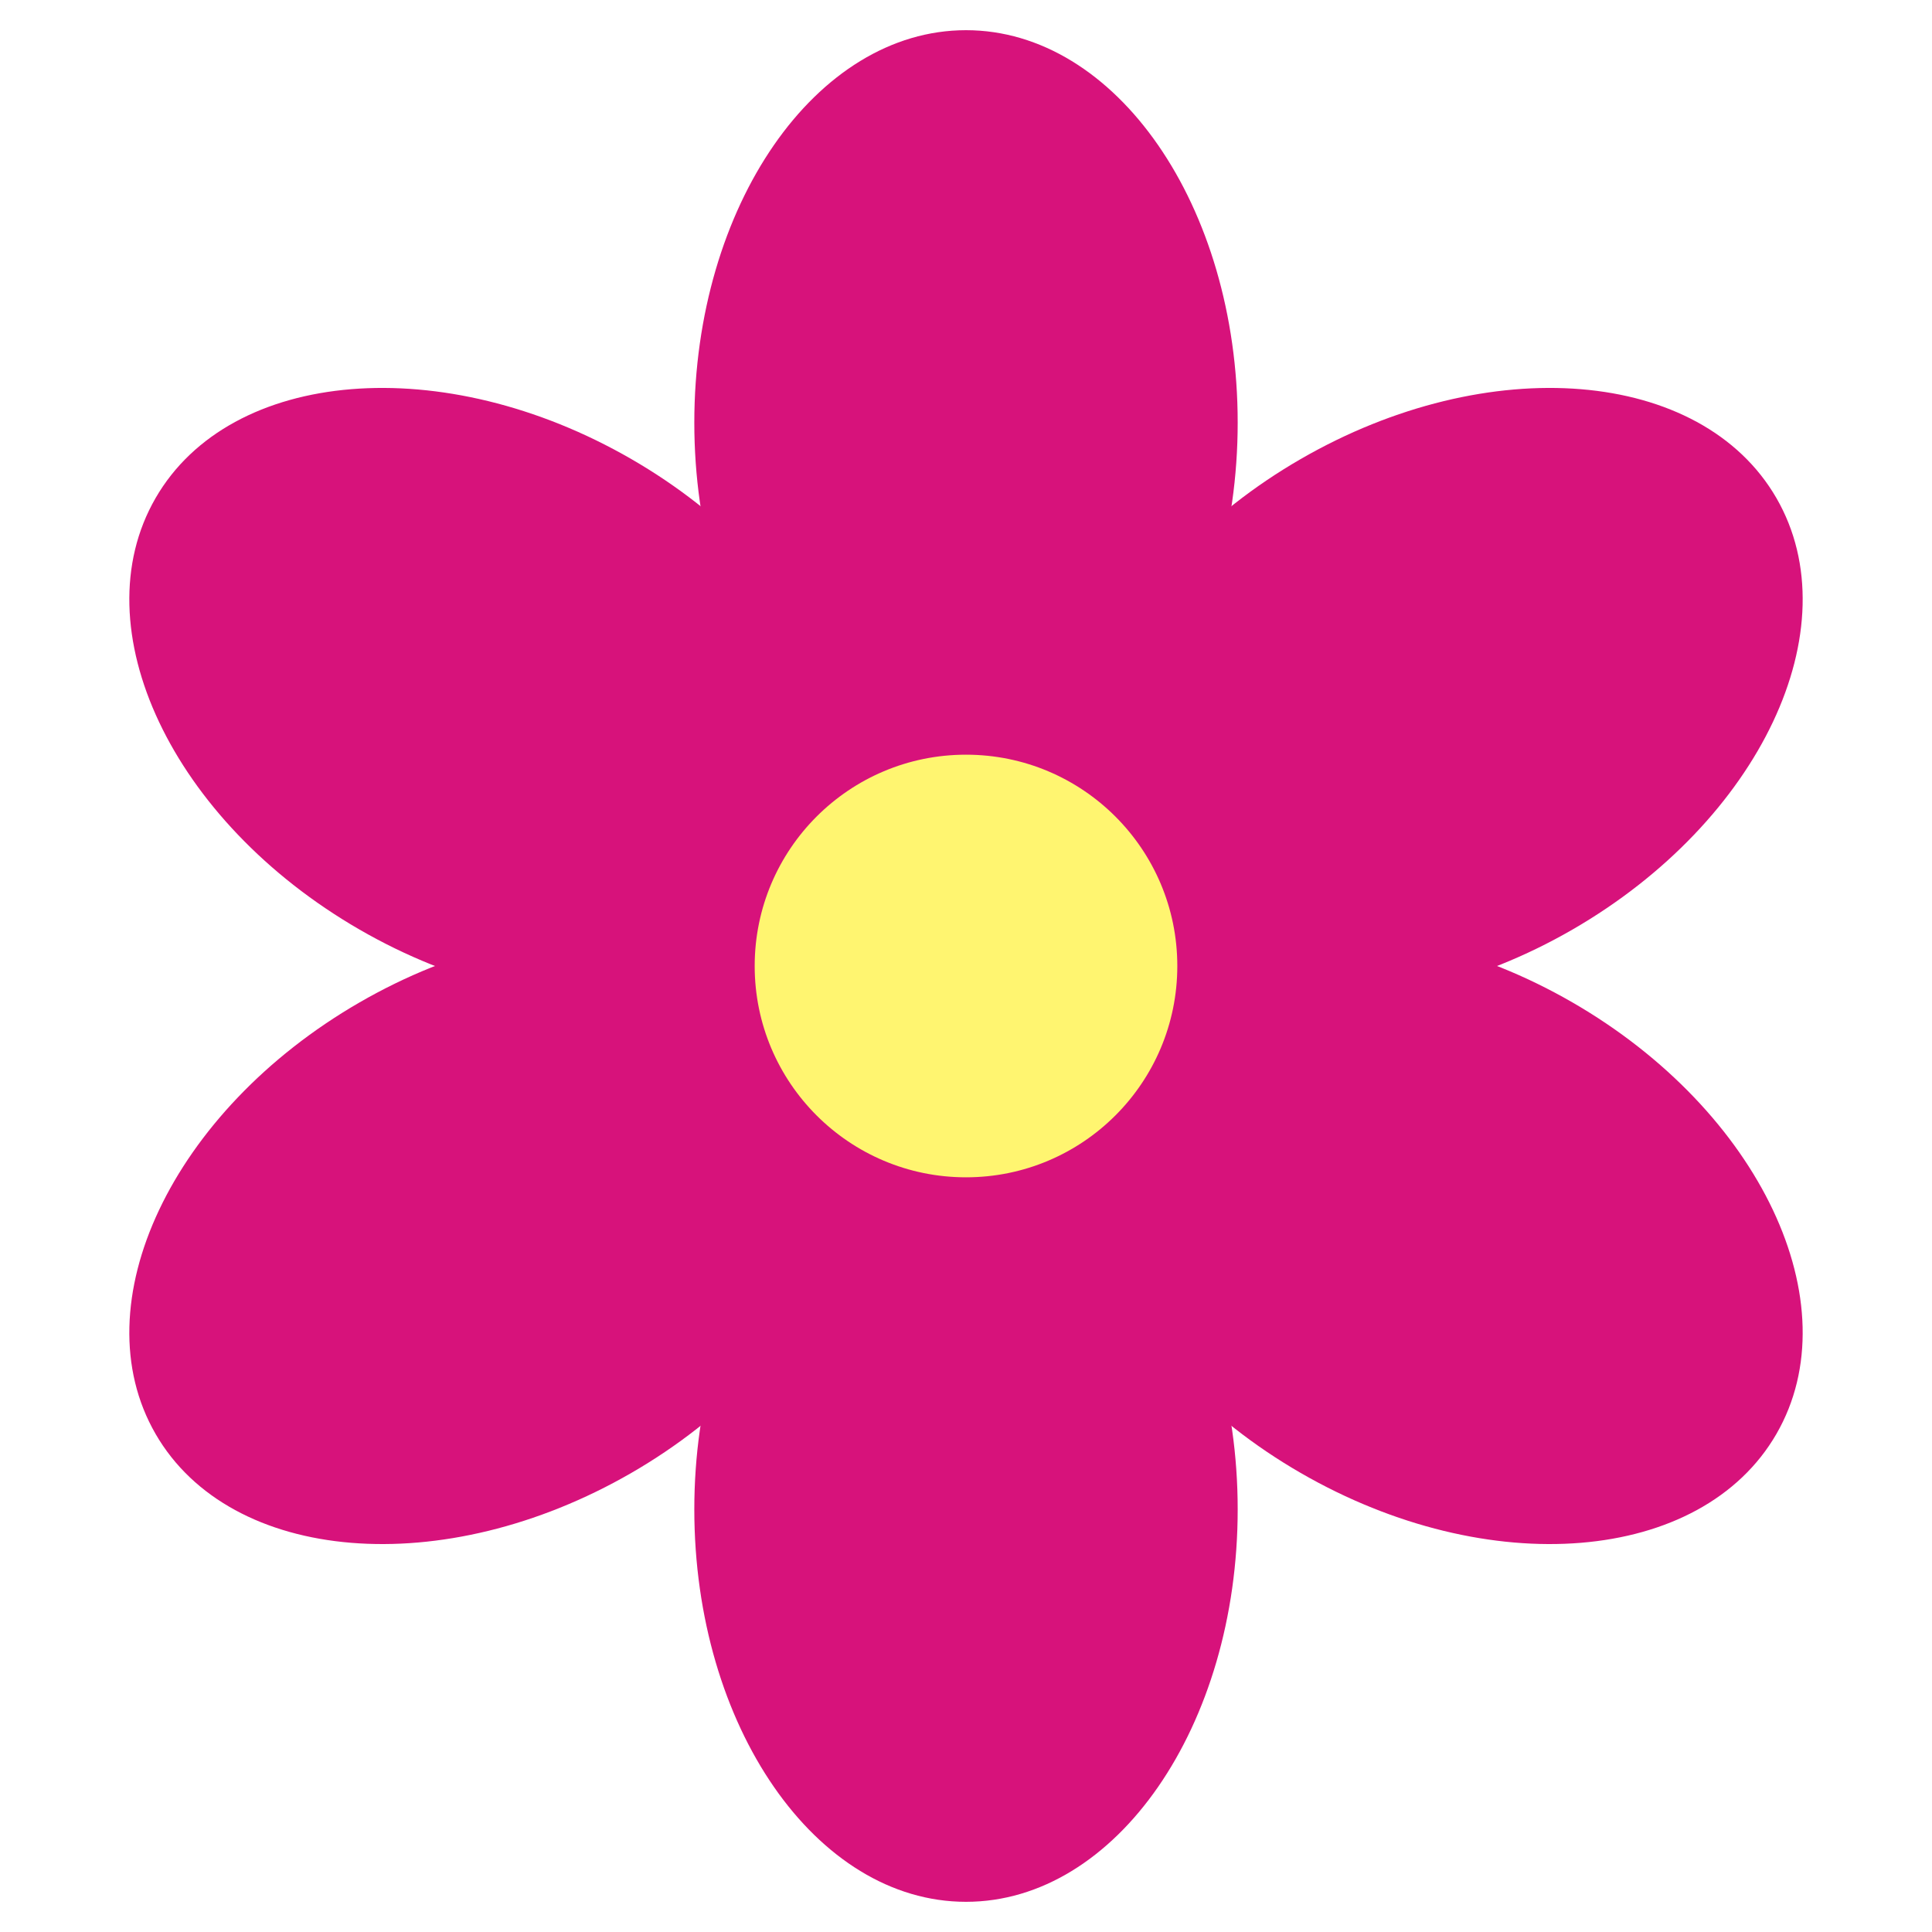
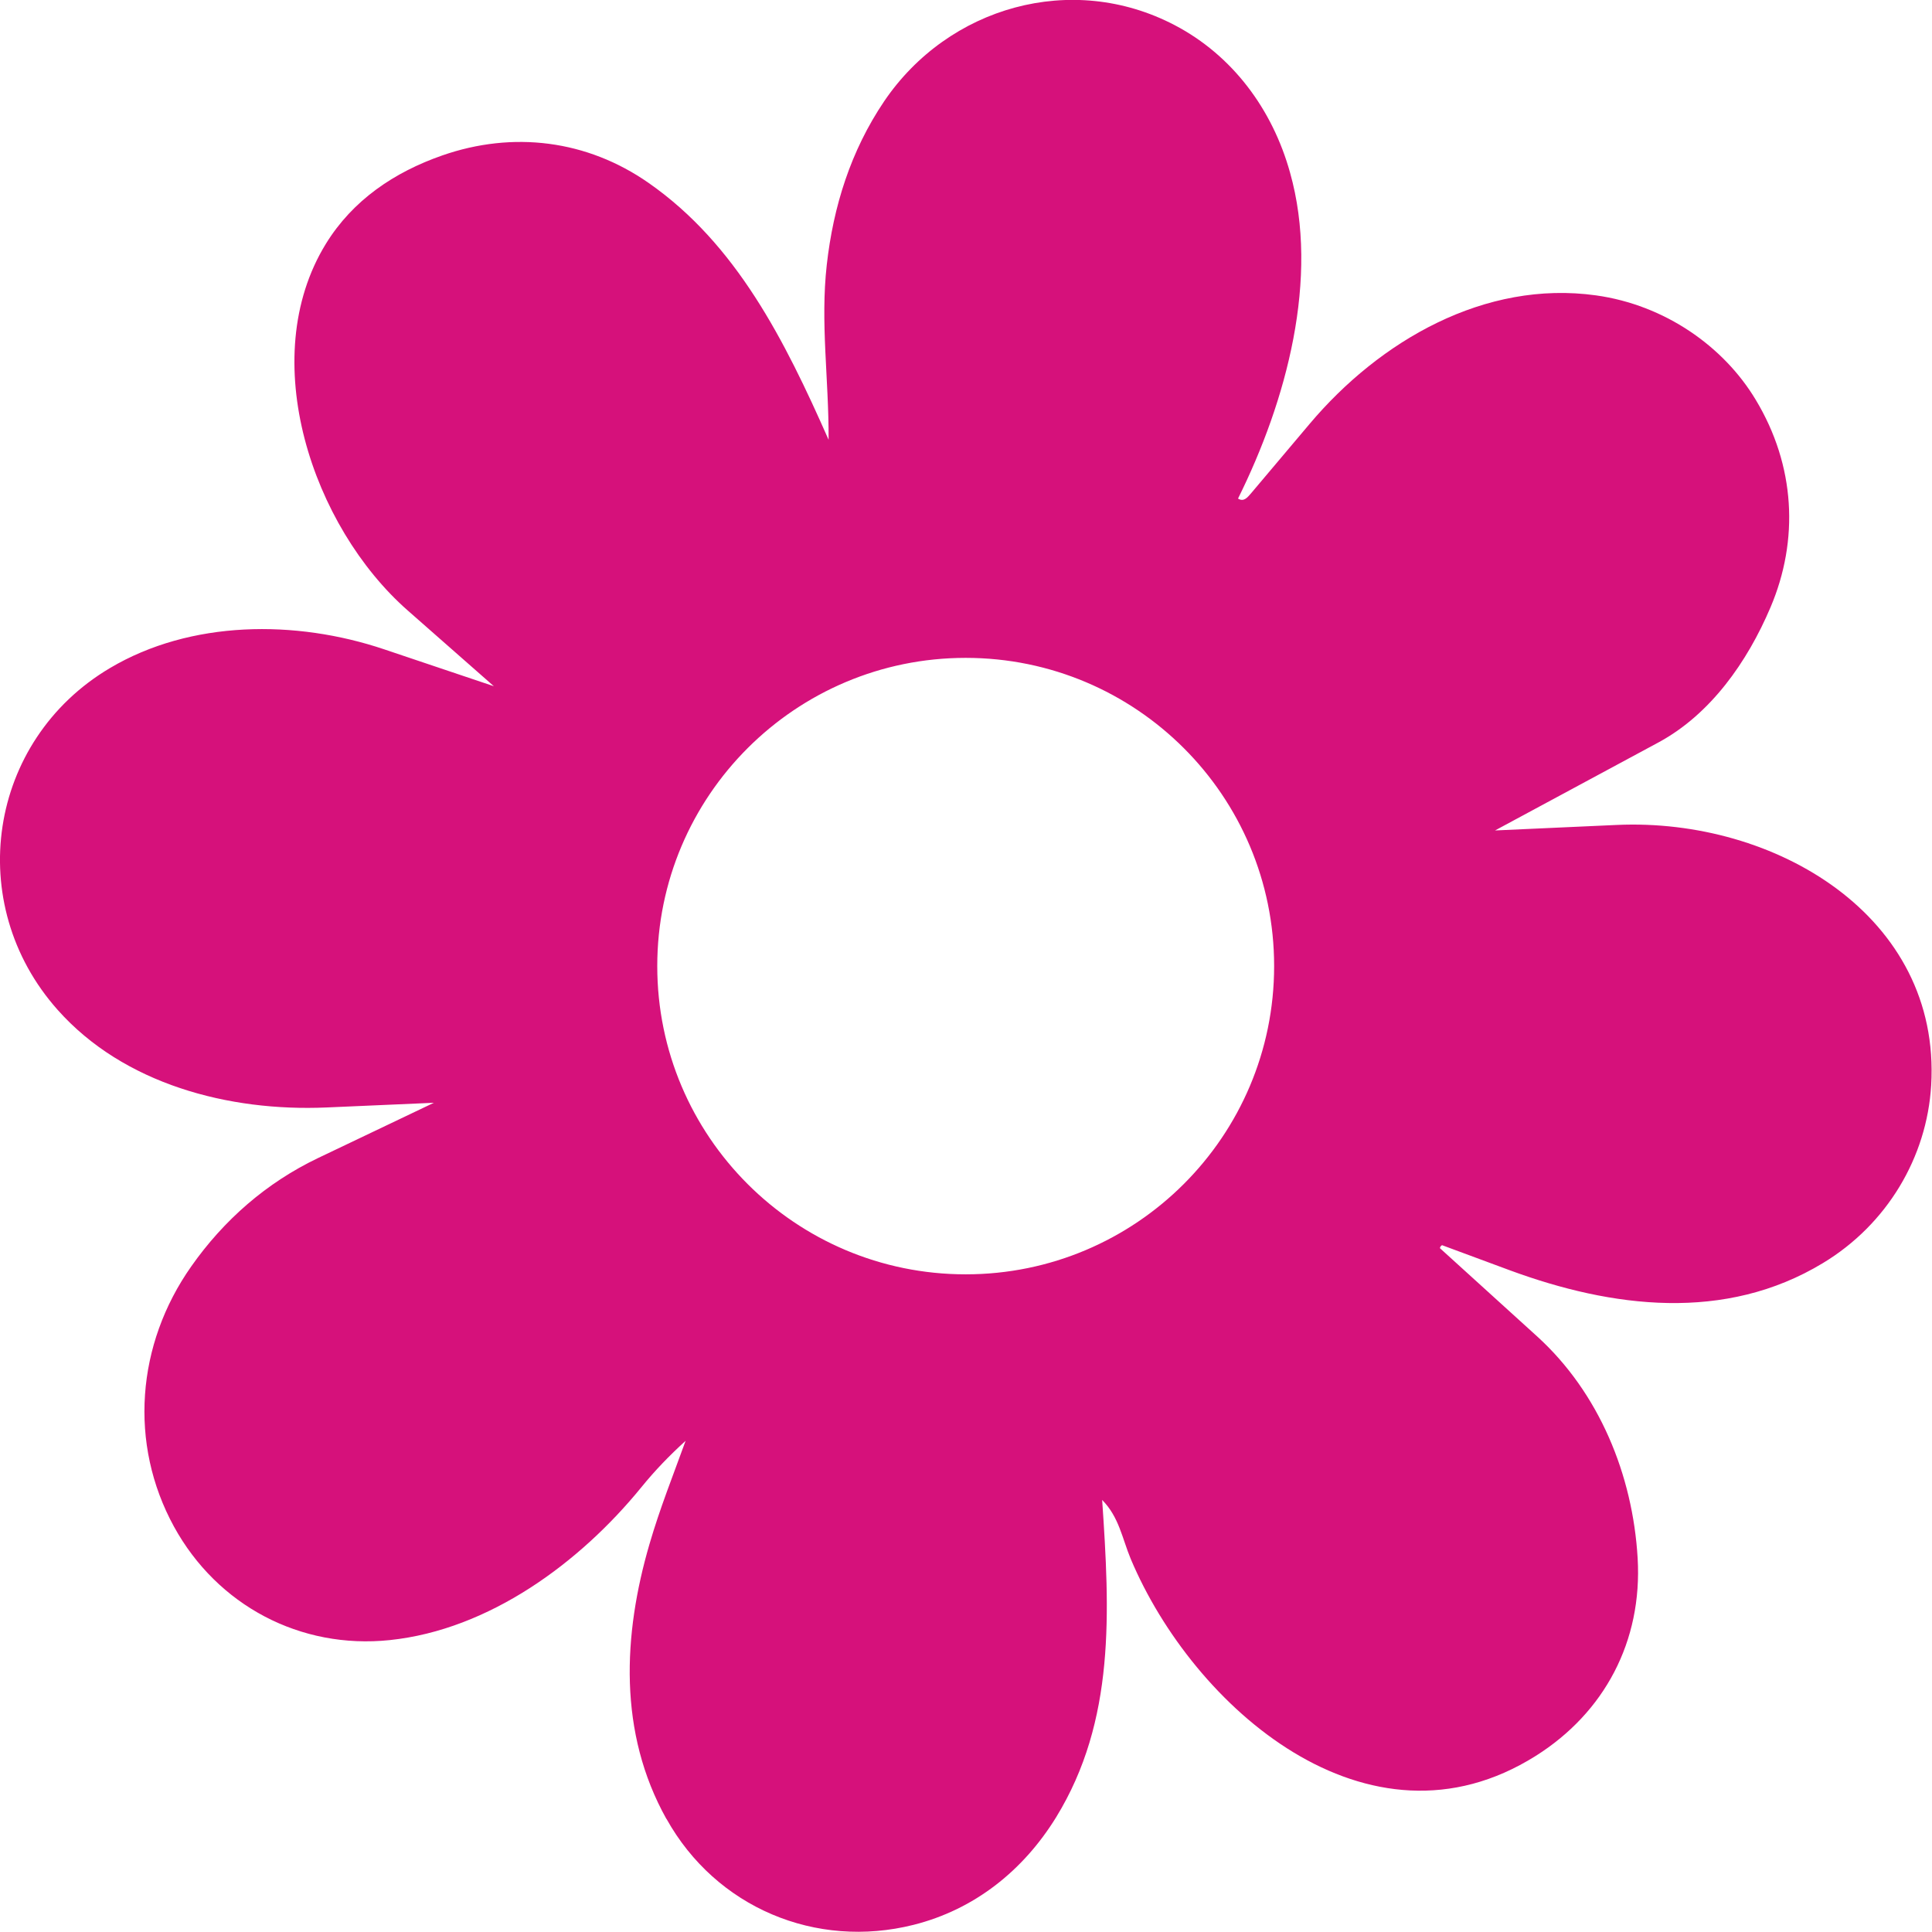
- <svg xmlns="http://www.w3.org/2000/svg" viewBox="0 0 64 64">
-   <g transform="translate(32 32)" fill="#d7127b">
-     <ellipse cx="0" cy="-18" rx="9" ry="13" />
-     <ellipse cx="0" cy="-18" rx="9" ry="13" transform="rotate(60)" />
-     <ellipse cx="0" cy="-18" rx="9" ry="13" transform="rotate(120)" />
-     <ellipse cx="0" cy="-18" rx="9" ry="13" transform="rotate(180)" />
-     <ellipse cx="0" cy="-18" rx="9" ry="13" transform="rotate(240)" />
-     <ellipse cx="0" cy="-18" rx="9" ry="13" transform="rotate(300)" />
-   </g>
-   <circle cx="32" cy="32" r="7" fill="#fff570" />
+ <svg xmlns="http://www.w3.org/2000/svg" viewBox="0 0 94.69 94.71">
+   <path d="M32.67 89.17c-2.37-4.24-2.13-9.03-.83-13.48.51-1.75 1.14-3.32 1.77-5.06-.8.73-1.49 1.44-2.18 2.29-3 3.68-7.44 6.97-12.32 7.48-4.39.46-8.46-1.7-10.58-5.56-2.23-4.07-1.84-8.94.84-12.75 1.6-2.28 3.69-4.11 6.22-5.32l5.68-2.71-5.26.23c-4.81.21-9.95-1.15-13.18-4.78C-1.81 44.3-.6 36.3 5.39 32.75c3.96-2.35 9.1-2.38 13.44-.92l5.38 1.81-4.23-3.72c-4.66-4.1-7.46-12.33-4.01-17.96 1.32-2.15 3.36-3.52 5.71-4.34 3.47-1.21 7.1-.76 10.12 1.35 4.3 3 6.66 7.7 8.82 12.59.01-3.03-.41-5.73-.09-8.58s1.17-5.58 2.81-8.01C46.49.32 52.55-1.4 57.58 1.23c2.85 1.49 4.8 4.14 5.66 7.23 1.46 5.18-.18 11.21-2.55 15.98.28.18.46-.05.65-.27l2.86-3.39c3.44-4.08 8.59-7.06 14.04-6.3 3.37.47 6.26 2.5 7.83 5.12 1.94 3.22 2.13 6.87.72 10.18-1.13 2.66-2.93 5.23-5.48 6.61l-8.02 4.32 5.97-.27c7.74-.35 15.9 4.46 15.41 12.76-.21 3.53-2.16 6.82-5.31 8.72-4.79 2.9-10.33 2.2-15.35.35l-3.32-1.23c-.07.05-.1.09-.1.15l4.76 4.32c3.04 2.76 4.69 6.79 4.93 10.87s-1.63 7.58-5 9.7c-8.22 5.17-16.8-2.41-19.85-9.66-.42-1.01-.57-2.05-1.4-2.89.37 5.47.66 10.81-2.26 15.56-1.61 2.61-4 4.52-6.99 5.27-4.78 1.2-9.68-.84-12.11-5.2Zm29.79-41.81c0-8.35-6.77-15.11-15.12-15.11s-15.12 6.77-15.12 15.11 6.77 15.11 15.12 15.11 15.12-6.77 15.12-15.11" style="fill:#d6117b" />
</svg>
